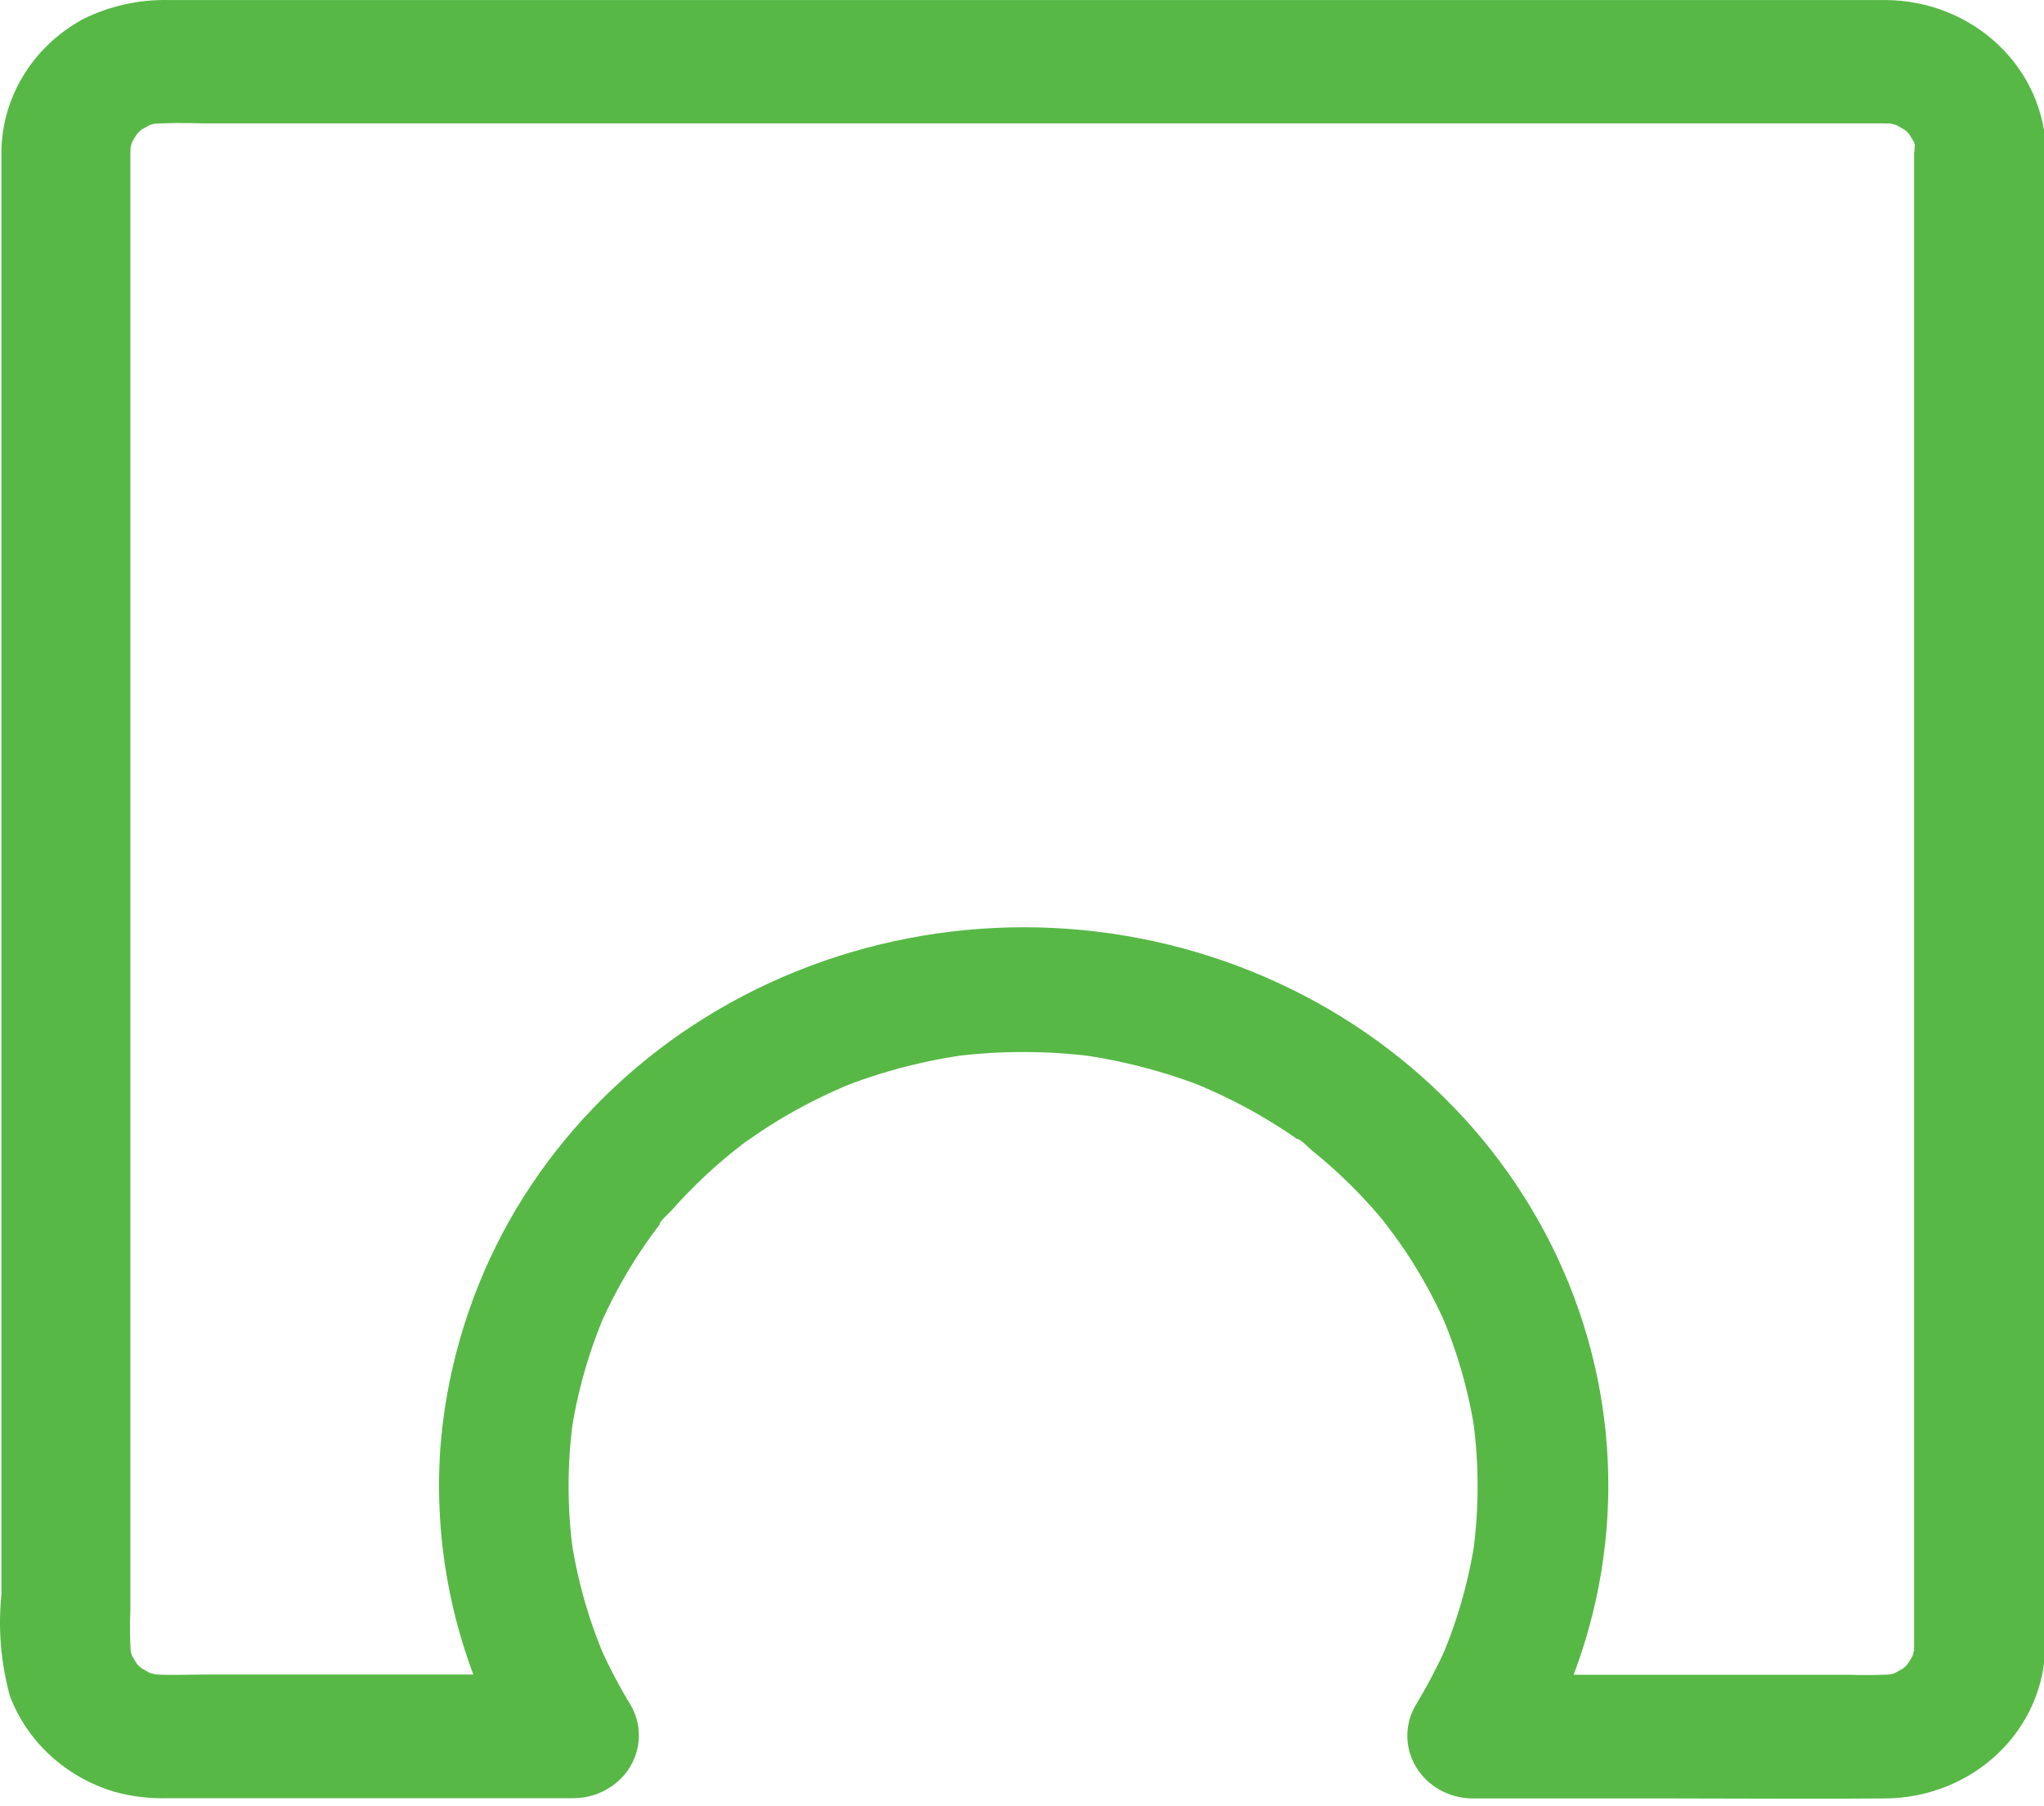
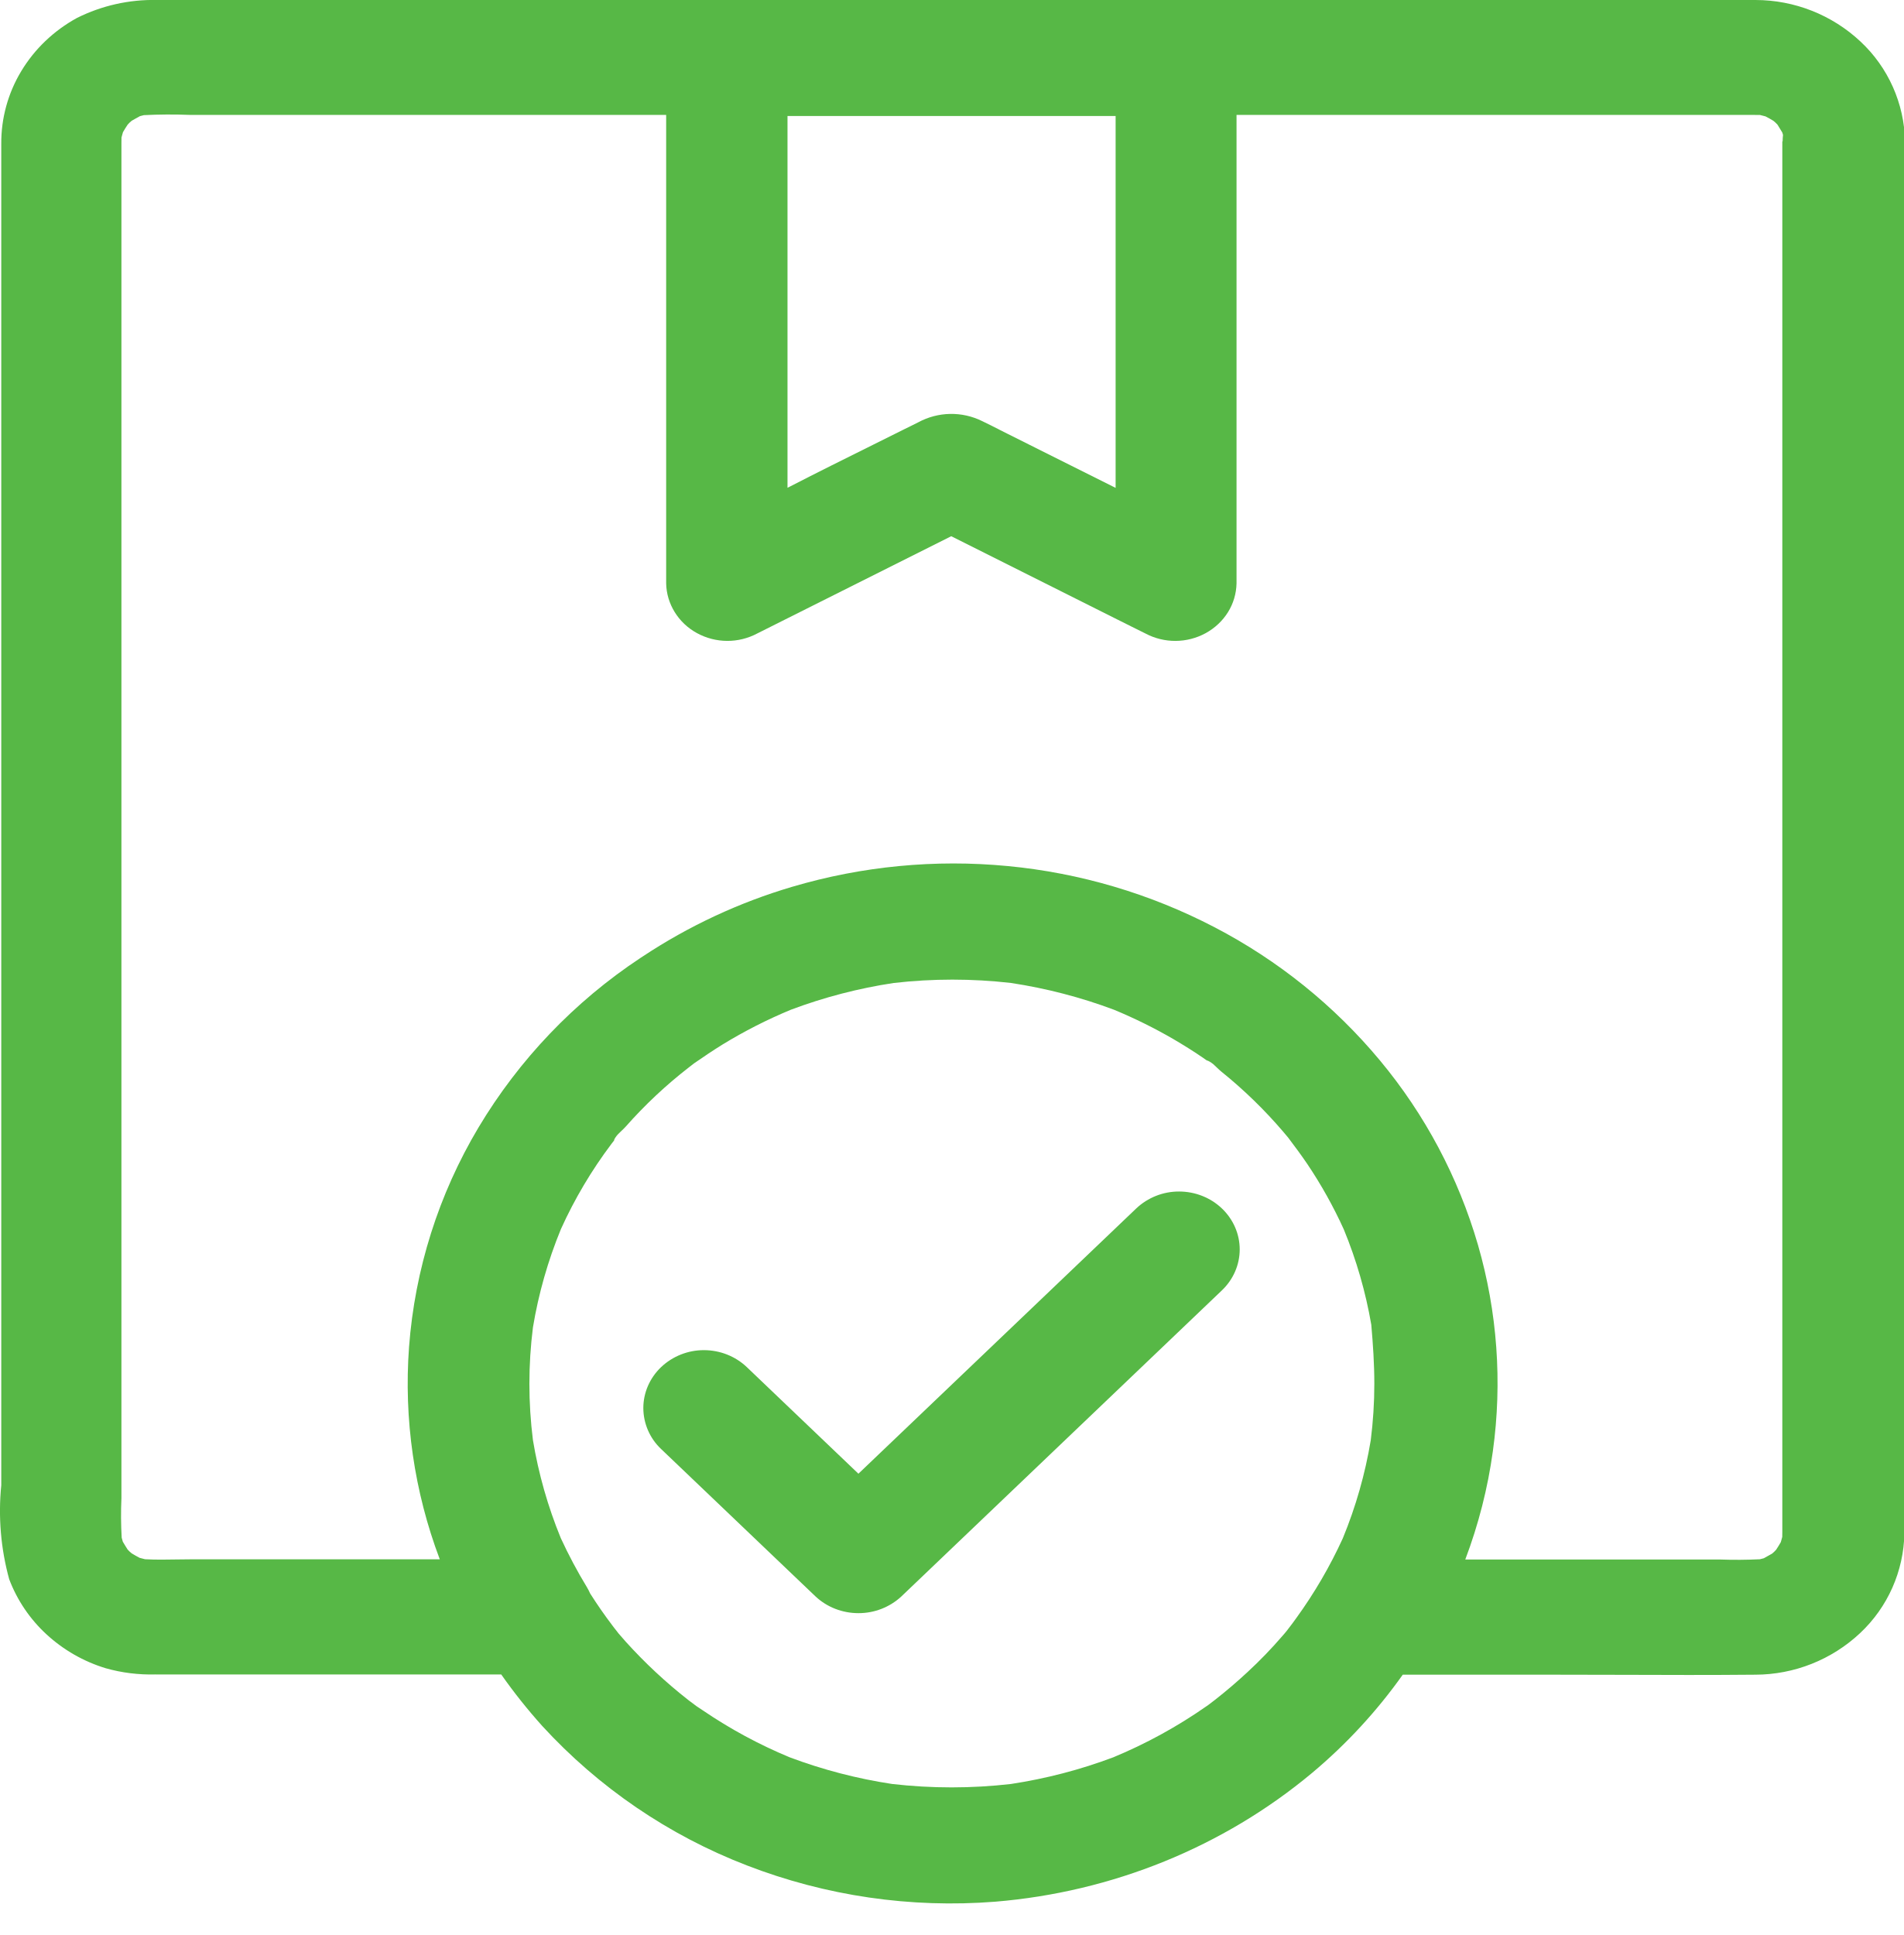
- <svg xmlns="http://www.w3.org/2000/svg" width="60" height="53" viewBox="0 0 60 53" fill="none">
-   <path d="M56.188 4.456V48.275C56.188 48.404 56.188 48.538 56.168 48.664C56.193 48.499 56.213 48.342 56.238 48.187C56.202 48.433 56.133 48.673 56.033 48.903L56.223 48.464C56.148 48.608 56.065 48.748 55.973 48.884C55.821 49.122 56.253 48.592 56.1 48.738C56.043 48.793 55.993 48.86 55.935 48.915C55.878 48.97 55.833 49.005 55.783 49.048C55.553 49.261 56.185 48.81 55.903 48.958C55.755 49.036 55.615 49.122 55.463 49.196L55.923 49.015C55.683 49.111 55.431 49.177 55.173 49.211L55.673 49.144C55.194 49.175 54.713 49.181 54.233 49.163H43.192L44.843 51.908C46.008 50.017 46.763 47.921 47.064 45.746C47.364 43.57 47.204 41.359 46.593 39.244C45.982 37.129 44.931 35.152 43.505 33.432C42.078 31.712 40.304 30.283 38.288 29.23C36.271 28.177 34.054 27.521 31.767 27.302C29.481 27.083 27.171 27.305 24.976 27.955C22.781 28.605 20.745 29.669 18.989 31.084C17.233 32.5 15.793 34.238 14.754 36.195C13.712 38.173 13.09 40.328 12.924 42.536C12.743 45.196 13.239 47.858 14.371 50.295C14.62 50.846 14.903 51.382 15.219 51.901L16.869 49.156H6.078C5.511 49.156 4.918 49.192 4.351 49.137L4.851 49.204C4.593 49.169 4.341 49.103 4.101 49.008L4.561 49.189C4.409 49.118 4.262 49.038 4.121 48.95C3.871 48.805 4.426 49.218 4.273 49.072C4.216 49.017 4.146 48.97 4.088 48.915C4.031 48.86 3.993 48.817 3.948 48.769C3.726 48.55 4.198 49.153 4.043 48.884C3.961 48.743 3.871 48.609 3.793 48.464L3.983 48.903C3.883 48.673 3.814 48.433 3.778 48.187C3.803 48.351 3.823 48.509 3.848 48.664C3.813 48.187 3.807 47.709 3.828 47.232V4.511C3.828 4.382 3.828 4.248 3.848 4.122C3.823 4.286 3.803 4.444 3.778 4.599C3.814 4.353 3.883 4.112 3.983 3.883L3.793 4.322C3.868 4.178 3.951 4.037 4.043 3.902C4.196 3.663 3.763 4.193 3.916 4.048C3.973 3.993 4.023 3.926 4.081 3.871C4.138 3.816 4.183 3.78 4.233 3.737C4.463 3.525 3.831 3.976 4.113 3.828C4.261 3.749 4.401 3.663 4.553 3.589L4.093 3.771C4.333 3.674 4.585 3.609 4.843 3.575L4.343 3.642C4.887 3.608 5.432 3.602 5.976 3.623H55.293C55.433 3.623 55.568 3.623 55.708 3.642L55.208 3.575C55.466 3.609 55.718 3.675 55.958 3.771L55.498 3.589C55.65 3.661 55.796 3.74 55.938 3.828C56.188 3.974 55.633 3.561 55.785 3.706C55.843 3.761 55.913 3.809 55.971 3.864C56.028 3.919 56.066 3.962 56.111 4.01C56.333 4.229 55.861 3.625 56.016 3.895C56.098 4.036 56.188 4.169 56.266 4.315L56.075 3.876C56.176 4.105 56.245 4.346 56.281 4.592C56.255 4.427 56.236 4.27 56.211 4.115C56.211 4.236 56.223 4.353 56.23 4.456C56.23 4.94 56.432 5.405 56.791 5.747C57.149 6.09 57.636 6.282 58.143 6.282C58.65 6.282 59.137 6.09 59.495 5.747C59.854 5.405 60.056 4.94 60.056 4.456C60.038 3.271 59.534 2.141 58.652 1.308C57.77 0.475 56.581 0.005 55.34 0.001H4.951C4.073 -0.017 3.204 0.177 2.426 0.567C1.695 0.967 1.089 1.546 0.67 2.244C0.251 2.941 0.034 3.733 0.041 4.537V46.821C-0.059 47.816 0.025 48.819 0.291 49.786C0.539 50.445 0.942 51.04 1.469 51.526C1.996 52.013 2.633 52.377 3.331 52.591C3.842 52.736 4.373 52.801 4.906 52.787H16.856C17.19 52.782 17.517 52.693 17.805 52.531C18.093 52.369 18.331 52.138 18.498 51.862C18.664 51.585 18.752 51.272 18.754 50.953C18.755 50.634 18.67 50.32 18.506 50.041C18.181 49.507 17.89 48.955 17.634 48.387L17.824 48.826C17.297 47.631 16.938 46.375 16.754 45.09C16.779 45.255 16.799 45.413 16.824 45.568C16.645 44.277 16.645 42.969 16.824 41.679C16.799 41.843 16.779 42.001 16.754 42.156C16.936 40.882 17.292 39.636 17.811 38.449L17.621 38.888C17.916 38.222 18.261 37.577 18.654 36.959C18.851 36.656 19.056 36.35 19.279 36.059L19.451 35.835C19.477 35.804 19.502 35.775 19.529 35.737C19.637 35.591 19.352 35.975 19.357 35.949C19.389 35.816 19.631 35.627 19.727 35.517C20.21 34.969 20.737 34.457 21.302 33.984C21.436 33.87 21.576 33.76 21.717 33.65L21.947 33.474C22.164 33.304 21.552 33.753 21.857 33.541C22.162 33.328 22.469 33.12 22.782 32.927C23.512 32.48 24.282 32.093 25.082 31.771L24.622 31.953C25.864 31.456 27.169 31.116 28.504 30.943L28.004 31.01C29.354 30.84 30.72 30.84 32.069 31.01L31.57 30.943C32.904 31.117 34.209 31.457 35.452 31.953L34.992 31.771C35.69 32.053 36.365 32.382 37.012 32.757C37.33 32.946 37.65 33.142 37.955 33.354L38.19 33.519C38.222 33.543 38.252 33.567 38.292 33.593C38.445 33.696 38.042 33.423 38.07 33.428C38.21 33.459 38.407 33.691 38.522 33.782C39.096 34.244 39.633 34.747 40.127 35.286C40.247 35.414 40.362 35.548 40.477 35.682C40.54 35.756 40.597 35.828 40.662 35.901C40.84 36.109 40.37 35.524 40.592 35.816C40.815 36.107 41.032 36.401 41.235 36.699C41.703 37.397 42.108 38.132 42.445 38.895L42.255 38.456C42.775 39.642 43.131 40.889 43.312 42.163C43.288 41.999 43.267 41.841 43.242 41.686C43.418 42.977 43.418 44.284 43.242 45.575C43.267 45.41 43.288 45.253 43.312 45.097C43.13 46.382 42.77 47.639 42.242 48.834L42.432 48.394C42.176 48.962 41.885 49.514 41.56 50.049C41.395 50.327 41.31 50.641 41.311 50.96C41.312 51.279 41.4 51.593 41.567 51.87C41.733 52.147 41.972 52.378 42.26 52.54C42.548 52.702 42.876 52.789 43.21 52.794H49.035C51.138 52.794 53.235 52.813 55.338 52.794C56.576 52.787 57.761 52.316 58.64 51.483C59.518 50.65 60.019 49.521 60.036 48.339V4.456C60.036 3.97 59.834 3.504 59.474 3.16C59.114 2.817 58.626 2.624 58.117 2.624C57.608 2.624 57.12 2.817 56.76 3.16C56.4 3.504 56.198 3.97 56.198 4.456H56.188Z" fill="#57B846" />
+ <svg xmlns="http://www.w3.org/2000/svg" width="60" height="61" fill="none" viewBox="0 0 60 61">
+   <path fill="#57B846" fill-rule="evenodd" d="M56.188 4.456v43.819c0 .058 0 .117-.002.176-.014.056-.029.11-.046.165a3.979 3.979 0 0 1-.148.24 1.076 1.076 0 0 1-.126.121l-.127.071-.134.075a2.964 2.964 0 0 1-.125.032c-.415.02-.831.023-1.247.008h-8.04c.417-1.103.71-2.249.87-3.417a15.67 15.67 0 0 0-.47-6.502 16.118 16.118 0 0 0-3.088-5.812 16.984 16.984 0 0 0-5.218-4.202 17.748 17.748 0 0 0-6.52-1.928 17.928 17.928 0 0 0-6.79.653 17.506 17.506 0 0 0-4.71 2.194l-.08.052a16.652 16.652 0 0 0-5.102 5.342 15.818 15.818 0 0 0-2.19 6.921 15.673 15.673 0 0 0 .969 6.692H6.078c-.16 0-.321.003-.484.005-.34.006-.684.012-1.022-.007a3.23 3.23 0 0 1-.171-.044 4.3 4.3 0 0 1-.251-.142 1.072 1.072 0 0 1-.127-.12l-.075-.12-.076-.126a2.771 2.771 0 0 1-.036-.128 12.102 12.102 0 0 1-.008-1.242V4.51c0-.058 0-.117.002-.176a2.8 2.8 0 0 1 .046-.166c.047-.081.096-.161.149-.24a1.072 1.072 0 0 1 .125-.12l.127-.072.134-.074a2.5 2.5 0 0 1 .124-.032c.48-.024.96-.027 1.44-.008h15.026v14.771c.006.319.1.63.27.905.17.274.41.502.7.66a2.003 2.003 0 0 0 1.905.01l6.112-3.064 5.226 2.62.446.223c.148.075.297.15.447.222a2.005 2.005 0 0 0 1.904-.01c.29-.16.531-.387.702-.661a1.79 1.79 0 0 0 .269-.905V3.623h16.311c.065 0 .129 0 .193.002.058.013.115.027.172.044.085.044.17.091.251.141a1.113 1.113 0 0 1 .127.12l.074.121c.027.043.053.085.078.128l.022.074a1.76 1.76 0 0 0-.012.203h-.01Zm.04 43.79.01-.06-.01.06Zm-20.87-16.322-.003-.001-.046-.018.05.02ZM4.906 52.787h10.896c.395.563.826 1.104 1.289 1.62a17.09 17.09 0 0 0 6.45 4.398 17.816 17.816 0 0 0 7.833 1.145c3.696-.305 7.195-1.727 9.988-4.058a16.465 16.465 0 0 0 2.86-3.098h4.813c.701 0 1.402.002 2.102.004 1.4.005 2.8.009 4.2-.004a4.843 4.843 0 0 0 3.303-1.311 4.417 4.417 0 0 0 1.396-3.144V4.72a1.76 1.76 0 0 0 .02-.263 4.422 4.422 0 0 0-1.404-3.148A4.85 4.85 0 0 0 55.34 0H4.95a5.386 5.386 0 0 0-2.524.566c-.73.4-1.337.98-1.756 1.677a4.378 4.378 0 0 0-.63 2.293V46.82a8.13 8.13 0 0 0 .25 2.965 4.557 4.557 0 0 0 1.179 1.74 4.825 4.825 0 0 0 1.862 1.065c.51.145 1.042.21 1.575.196ZM43.23 41.76c.054.618.096 1.237.096 1.862 0 .596-.038 1.191-.113 1.783a14.213 14.213 0 0 1-.881 3.09 14.662 14.662 0 0 1-1.469 2.518c-.07.1-.143.195-.217.292l-.133.174.05-.067a5.563 5.563 0 0 0-.062.077l-.072.083a13.915 13.915 0 0 1-1.1 1.139 16.1 16.1 0 0 1-1.026.876l-.287.22.093-.073a8.33 8.33 0 0 0-.073.053 15.492 15.492 0 0 1-2.94 1.612c-1.04.391-2.12.672-3.224.84a16.397 16.397 0 0 1-3.748 0 15.96 15.96 0 0 1-3.23-.841 15.233 15.233 0 0 1-2.743-1.483 30.442 30.442 0 0 0-.191-.127l-.226-.175.246.194-.288-.22a15.654 15.654 0 0 1-1.963-1.831 2.898 2.898 0 0 0-.103-.118 4.667 4.667 0 0 1-.131-.15 6.753 6.753 0 0 1-.14-.183l.085.116-.132-.175a14.84 14.84 0 0 1-.704-1.013 1.79 1.79 0 0 0-.099-.193 15.326 15.326 0 0 1-.826-1.552 14.277 14.277 0 0 1-.878-3.088 14.195 14.195 0 0 1 0-3.555c.176-1.062.472-2.102.884-3.103a14.197 14.197 0 0 1 1.593-2.684l.112-.145a4.858 4.858 0 0 0 .145-.188l-.056.074-.008.01-.02.025-.061.078c-.021.027-.036.042-.034.036a.165.165 0 0 1 .007-.022l.009-.012a5.238 5.238 0 0 0 .138-.177l.019-.026a5.32 5.32 0 0 1 .08-.078h.001c.045-.044.087-.084.116-.117a14.535 14.535 0 0 1 1.989-1.866l.172-.133c.295-.204.592-.404.894-.591a15.51 15.51 0 0 1 2.152-1.095 16.013 16.013 0 0 1 3.242-.843 16.225 16.225 0 0 1 3.7 0c1.112.169 2.202.452 3.25.846a15.74 15.74 0 0 1 1.868.924c.318.188.638.384.943.596l.152.107a5.474 5.474 0 0 0 .185.132c.047.032.041.028.011.007l-.034-.024a10.47 10.47 0 0 1-.043-.03l-.01-.008-.026-.019-.083-.058c-.027-.02-.044-.034-.037-.033a.244.244 0 0 1 .017.005l.038.027a5.17 5.17 0 0 0 .185.132l.02.013.07.067c.046.043.088.083.122.11a14.683 14.683 0 0 1 1.955 1.9l.065.078.083.098c.211.278.417.557.61.841.44.655.823 1.343 1.147 2.056.4.97.69 1.977.867 3.005Zm-4.921-8.157a.815.815 0 0 0-.234-.167.654.654 0 0 0 .031.024l.083.058.026.02.01.007.077.054.007.004Zm.002.002a.04.04 0 0 0-.002-.002c.02.014.025.017.002.002ZM19.461 35.8l-.008.01-.02.025-.061.079-.009.01a.752.752 0 0 1 .164-.211l-.01.014-.056.073Zm23.8 9.29Zm-1.07 3.737.083-.193-.083.193Zm-6.743 6.436a8.22 8.22 0 0 1-.218.086l.218-.086Zm-3.908 1.022.12-.016-.12.016Zm-3.085 0-.119-.016.12.016Zm-3.907-1.022.217.086a15.604 15.604 0 0 1-.217-.086Zm-6.725-6.438-.077-.177.077.177Zm-1.053-3.621a11.395 11.395 0 0 0-.017-.115l.01.066.007.049Zm-.017-3.049Zm1.057-3.707-.052.12.052-.12Zm24.426.008.059.137-.06-.137Zm1.057 3.708ZM3.788 4.54l-.01.06.01-.06Zm21.038 10.836V3.656H35.17V15.38l-3.39-1.696-.278-.14v-.001c-.179-.09-.359-.183-.537-.267a2.193 2.193 0 0 0-2.015.036c-.079.041-.16.08-.24.12-.064.03-.126.06-.188.092l-1.008.502c-.87.432-1.743.865-2.612 1.313l-.075.037Zm.28 34.375-4.265-4.072a1.784 1.784 0 0 1-.56-1.29c0-.485.202-.949.56-1.291a1.958 1.958 0 0 1 1.351-.535c.507 0 .993.193 1.352.535l.605.578 2.913 2.782 5.342-5.1 3.415-3.261a1.958 1.958 0 0 1 1.351-.535c.507 0 .993.192 1.352.535.358.342.56.806.56 1.29s-.202.948-.56 1.29l-1.25 1.194-5.443 5.197-3.415 3.261a1.984 1.984 0 0 1-1.352.525c-.505 0-.99-.188-1.35-.525l-.606-.578Z" clip-rule="evenodd" />
</svg>
